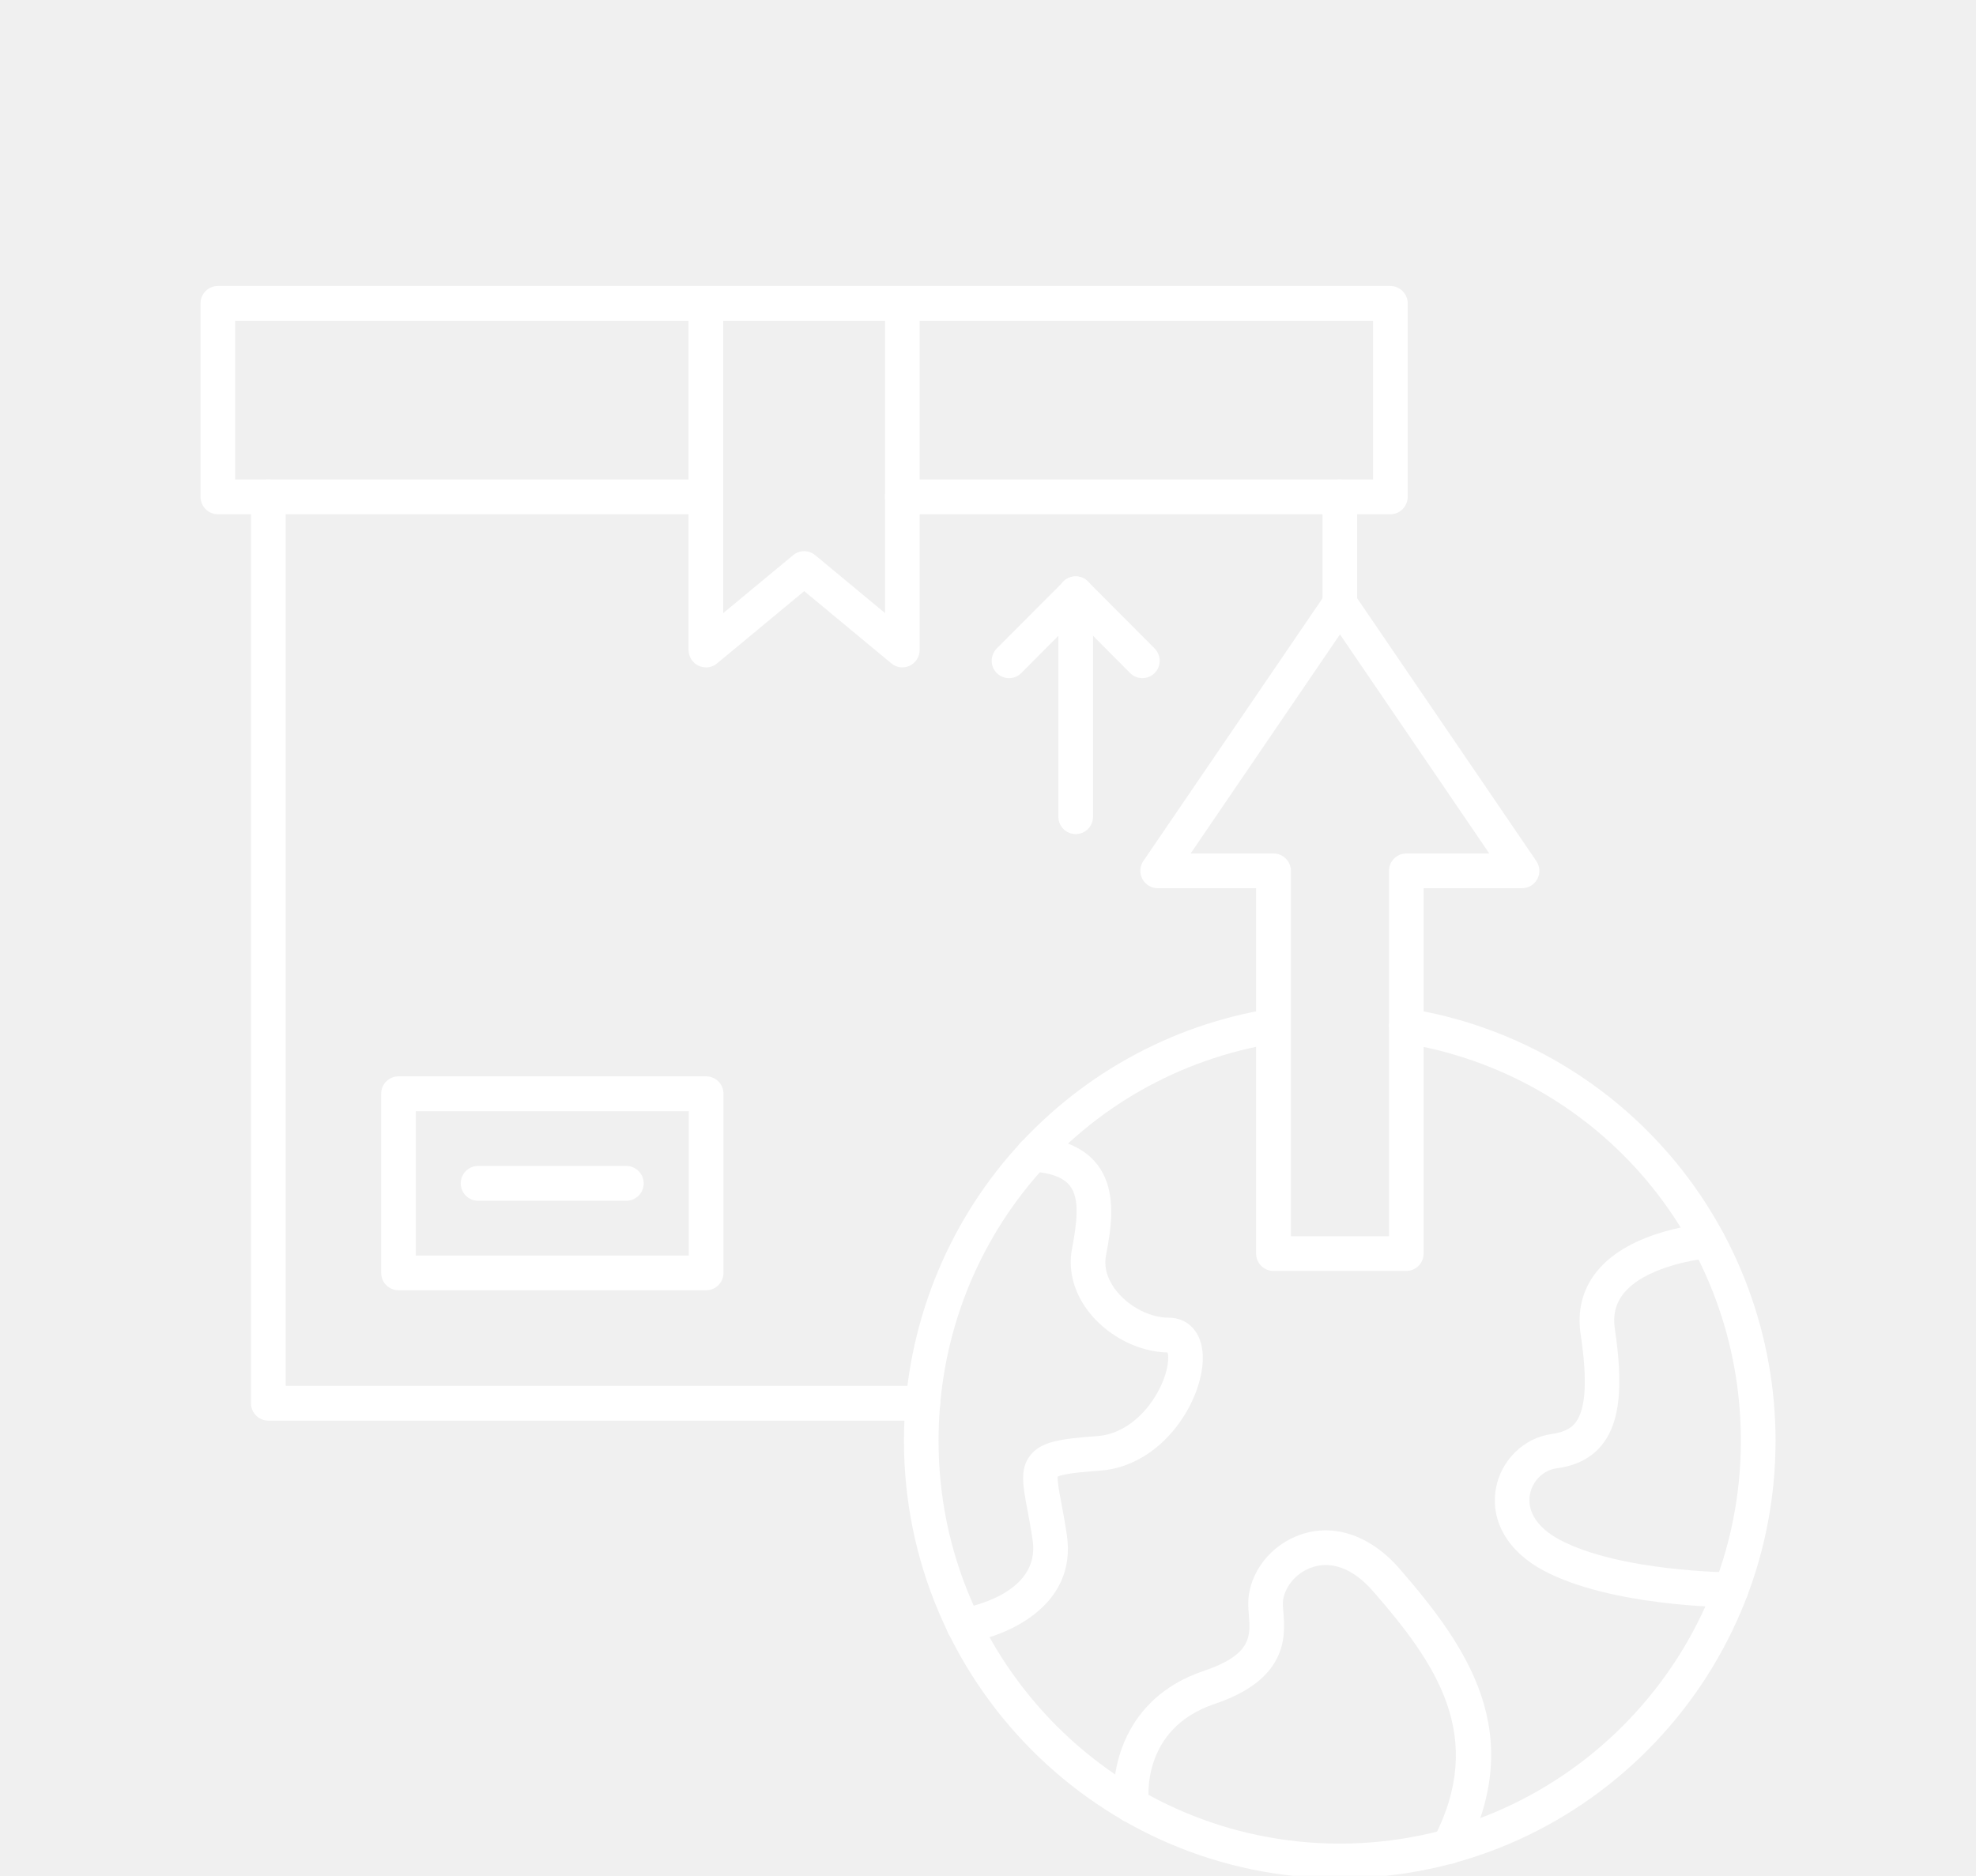
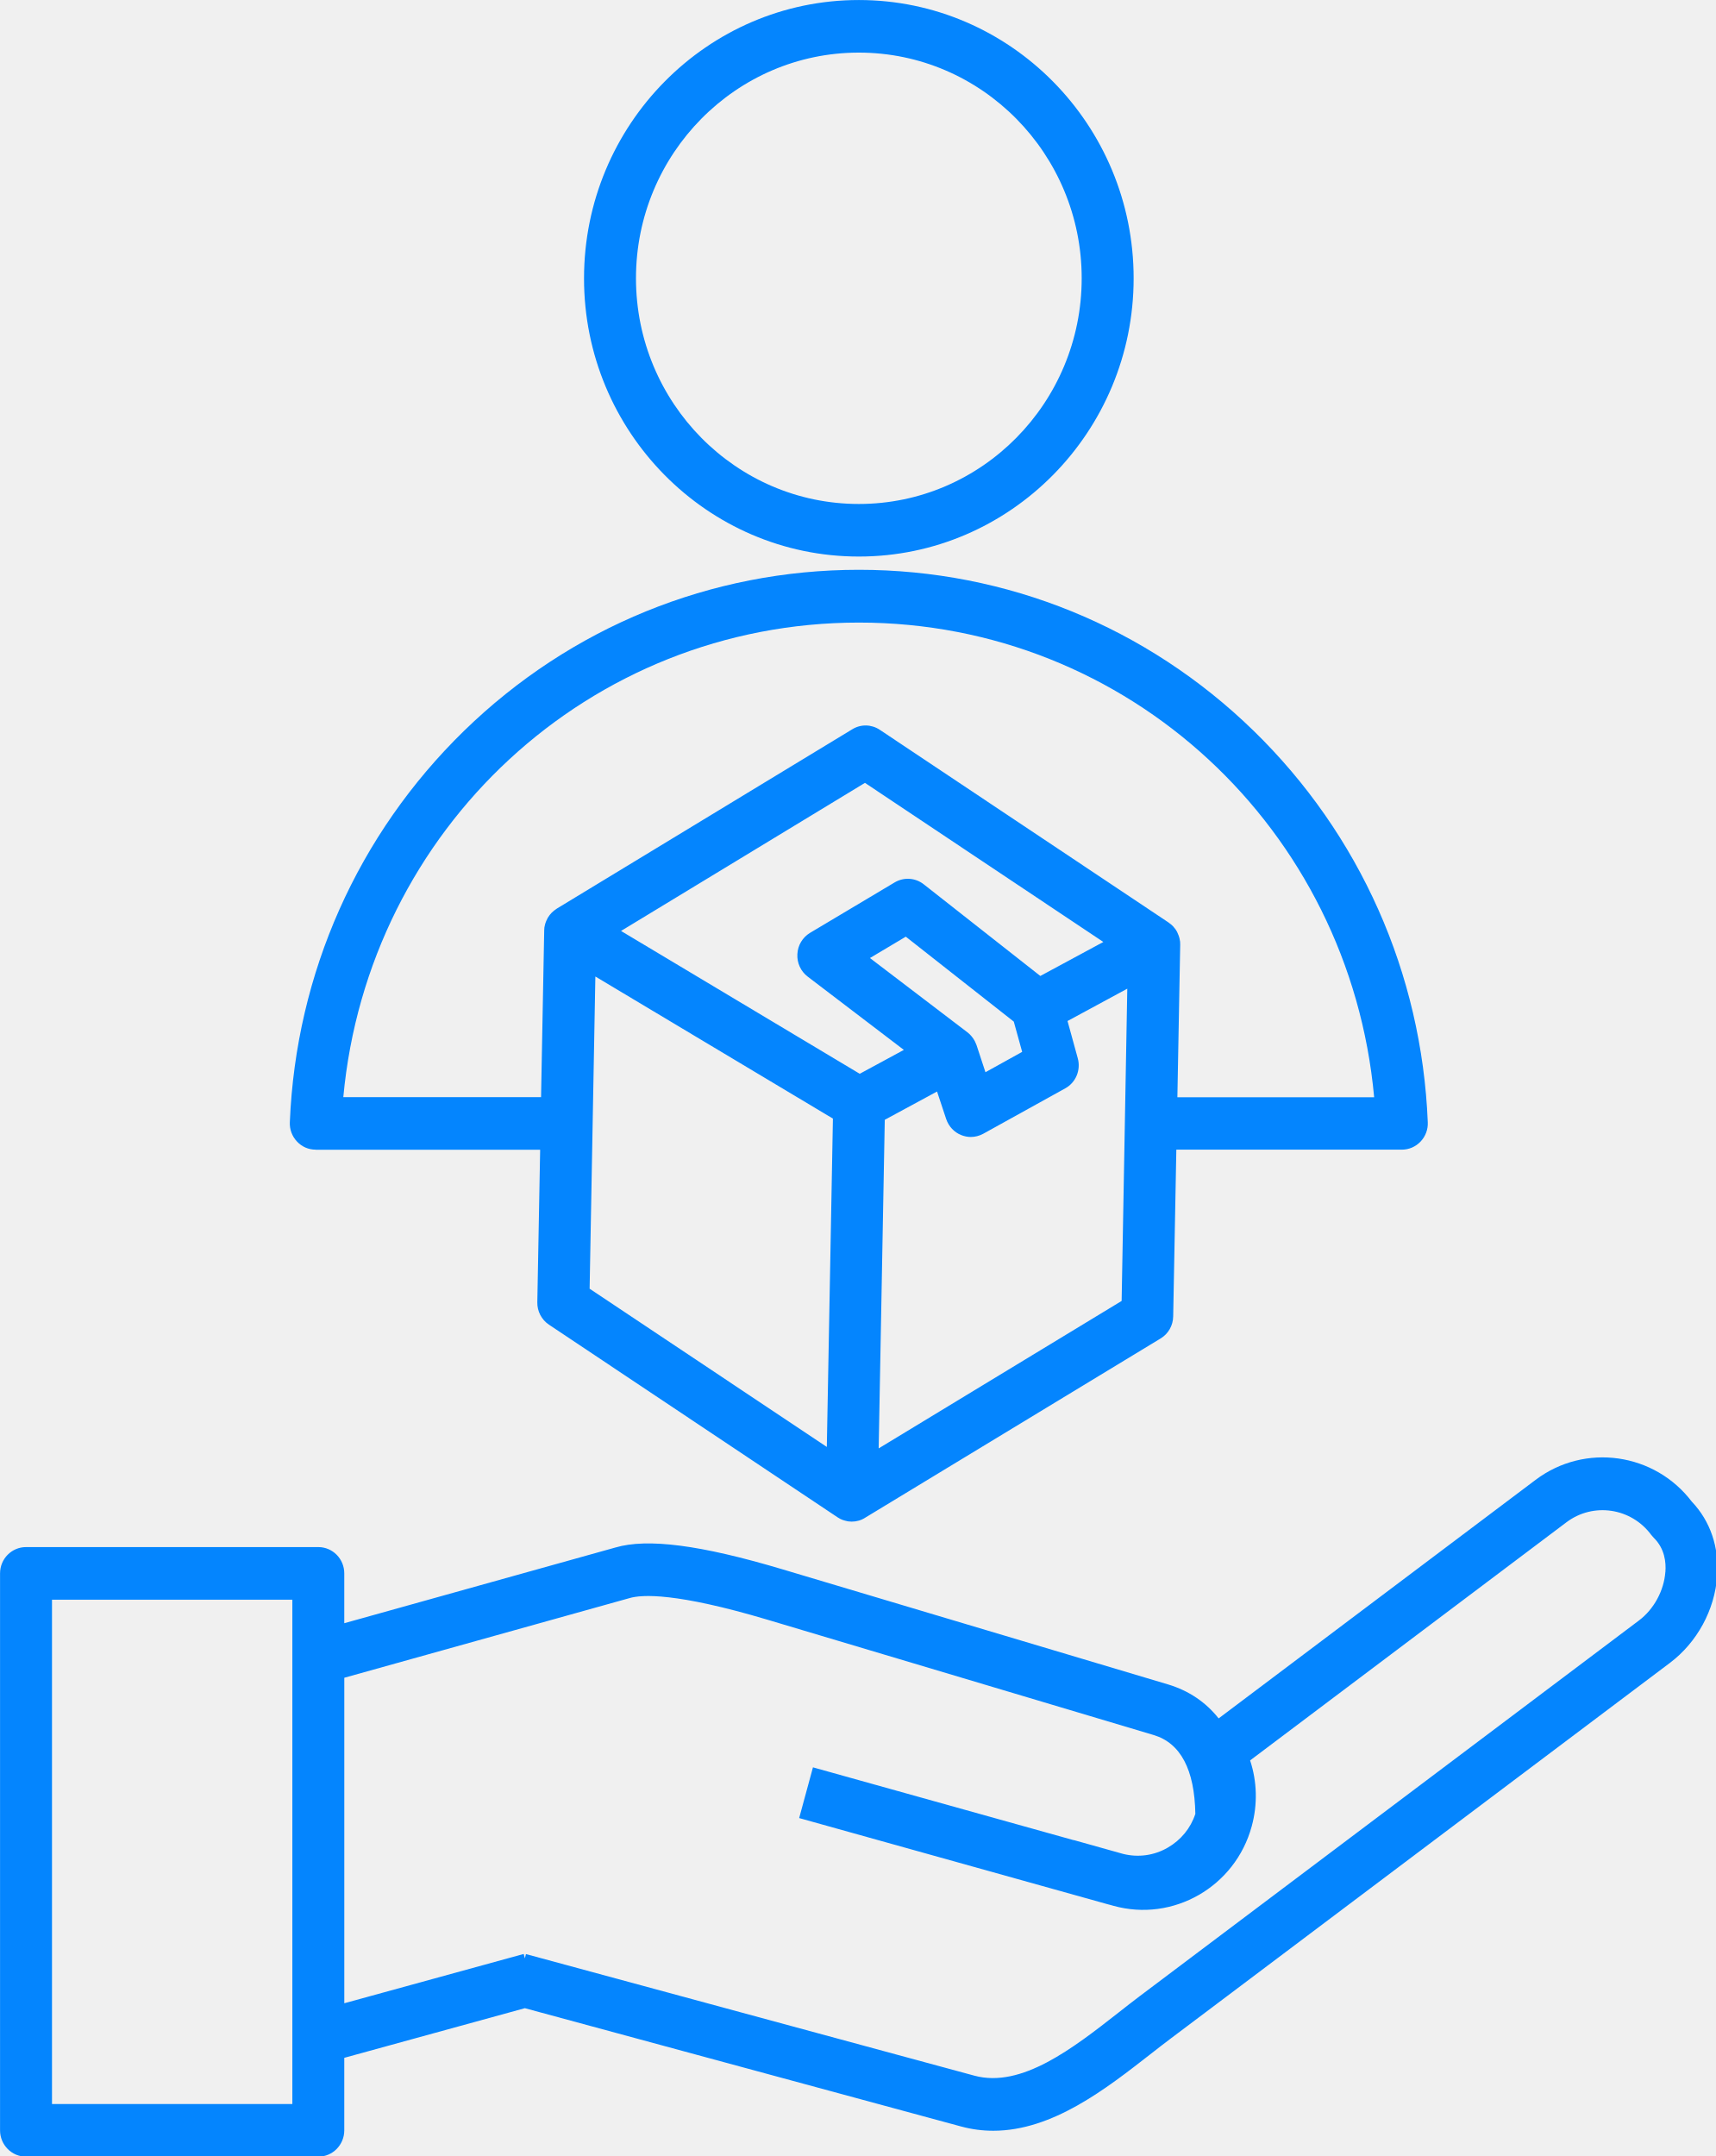
- <svg xmlns="http://www.w3.org/2000/svg" width="99" height="94" viewBox="0 0 99 94" fill="none">
-   <g clip-path="url(#clip0_94_247)">
-     <path fill-rule="evenodd" clip-rule="evenodd" d="M64.669 61.949H69.591V43.642C69.591 43.162 69.978 42.77 70.459 42.77H74.615L67.134 31.79L59.652 42.77H63.808C64.286 42.77 64.676 43.162 64.676 43.642V61.949H64.669ZM70.459 63.69H63.801C63.323 63.69 62.932 63.298 62.932 62.817V44.511H58C57.68 44.511 57.385 44.331 57.233 44.045C57.082 43.759 57.103 43.413 57.283 43.148L66.413 29.757C66.575 29.52 66.842 29.379 67.127 29.379C67.412 29.379 67.679 29.52 67.844 29.757L76.971 43.148C77.154 43.416 77.175 43.759 77.024 44.045C76.873 44.331 76.577 44.511 76.257 44.511H71.325V62.817C71.325 63.298 70.935 63.69 70.457 63.69H70.459Z" fill="white" />
-     <path fill-rule="evenodd" clip-rule="evenodd" d="M86.726 80.544H86.722C86.48 80.544 80.718 80.505 77.335 78.705C75.553 77.759 74.66 76.223 74.945 74.602C75.194 73.183 76.344 72.053 77.74 71.862C78.506 71.757 78.798 71.474 78.949 71.269C79.455 70.591 79.536 69.151 79.192 66.867C79.016 65.673 79.283 64.618 79.99 63.731C81.677 61.617 85.348 61.331 85.506 61.32C85.984 61.288 86.395 61.648 86.43 62.128C86.466 62.608 86.103 63.025 85.629 63.06C84.775 63.12 82.345 63.562 81.34 64.826C80.942 65.323 80.802 65.906 80.907 66.609C81.333 69.451 81.153 71.213 80.334 72.311C79.803 73.024 79.03 73.441 77.972 73.585C77.314 73.677 76.769 74.217 76.65 74.906C76.499 75.757 77.047 76.579 78.144 77.162C81.146 78.758 86.673 78.796 86.726 78.796C87.204 78.796 87.591 79.192 87.591 79.672C87.591 80.152 87.2 80.541 86.726 80.541L86.726 80.544Z" fill="white" />
-     <path fill-rule="evenodd" clip-rule="evenodd" d="M67.121 94.128C55.084 94.128 45.289 84.291 45.289 72.202C45.289 66.956 47.166 61.875 50.569 57.903C53.941 53.974 58.592 51.364 63.662 50.553C64.136 50.475 64.579 50.8 64.657 51.276C64.734 51.753 64.411 52.198 63.936 52.272C54.134 53.84 47.022 62.221 47.022 72.203C47.022 83.331 56.037 92.387 67.121 92.387C78.202 92.387 87.22 83.334 87.22 72.203C87.22 62.229 80.111 53.85 70.324 52.276C69.85 52.198 69.53 51.753 69.604 51.276C69.681 50.8 70.124 50.478 70.599 50.553C75.668 51.368 80.312 53.977 83.68 57.907C87.083 61.879 88.957 66.953 88.957 72.198C88.957 84.287 79.162 94.124 67.125 94.124L67.121 94.128Z" fill="white" />
-     <path fill-rule="evenodd" clip-rule="evenodd" d="M67.129 31.123C66.65 31.123 66.26 30.735 66.26 30.251V24.898C66.26 24.418 66.647 24.026 67.129 24.026C67.607 24.026 67.997 24.418 67.997 24.898V30.251C67.997 30.731 67.607 31.123 67.129 31.123ZM46.239 71.192H13.444C12.966 71.192 12.576 70.804 12.576 70.32V24.898C12.576 24.418 12.963 24.026 13.444 24.026C13.923 24.026 14.313 24.418 14.313 24.898V69.448H46.239C46.717 69.448 47.107 69.84 47.107 70.32C47.107 70.8 46.72 71.192 46.239 71.192Z" fill="white" />
-     <path fill-rule="evenodd" clip-rule="evenodd" d="M35.366 25.771H10.915C10.437 25.771 10.047 25.379 10.047 24.899V15.203C10.047 14.723 10.434 14.331 10.915 14.331H35.366C35.848 14.331 36.235 14.723 36.235 15.203C36.235 15.683 35.848 16.075 35.366 16.075H11.78V24.026H35.366C35.848 24.026 36.235 24.418 36.235 24.898C36.235 25.378 35.848 25.771 35.366 25.771ZM69.658 25.771H45.203C44.725 25.771 44.335 25.379 44.335 24.899C44.335 24.419 44.725 24.027 45.203 24.027H68.79V16.076H45.203C44.725 16.076 44.335 15.687 44.335 15.204C44.335 14.723 44.725 14.331 45.203 14.331H69.658C70.136 14.331 70.527 14.723 70.527 15.204V24.899C70.527 25.379 70.136 25.771 69.658 25.771Z" fill="white" />
-     <path fill-rule="evenodd" clip-rule="evenodd" d="M36.235 16.075V30.724L39.736 27.822C40.056 27.553 40.52 27.553 40.844 27.822L44.342 30.724V16.075H36.235ZM35.366 33.443C35.243 33.443 35.117 33.414 34.997 33.361C34.695 33.217 34.498 32.91 34.498 32.571V15.203C34.498 14.723 34.885 14.331 35.366 14.331H45.207C45.685 14.331 46.075 14.723 46.075 15.203V32.571C46.075 32.91 45.882 33.213 45.58 33.361C45.277 33.506 44.915 33.46 44.659 33.245L40.292 29.622L35.926 33.245C35.767 33.379 35.571 33.446 35.374 33.446L35.366 33.443Z" fill="white" />
-     <path fill-rule="evenodd" clip-rule="evenodd" d="M20.831 62.916H34.51V55.685H20.831V62.916ZM35.379 64.657H19.966C19.488 64.657 19.098 64.268 19.098 63.785V54.81C19.098 54.326 19.484 53.938 19.966 53.938H35.379C35.857 53.938 36.247 54.326 36.247 54.81V63.785C36.247 64.268 35.857 64.657 35.379 64.657Z" fill="white" />
-     <path fill-rule="evenodd" clip-rule="evenodd" d="M31.381 60.173H23.952C23.474 60.173 23.084 59.781 23.084 59.301C23.084 58.817 23.474 58.429 23.952 58.429H31.381C31.859 58.429 32.249 58.817 32.249 59.301C32.249 59.781 31.859 60.173 31.381 60.173Z" fill="white" />
-     <path fill-rule="evenodd" clip-rule="evenodd" d="M48.285 82.339C47.864 82.339 47.494 82.031 47.428 81.597C47.357 81.121 47.681 80.679 48.155 80.605C48.317 80.58 52.142 79.948 51.738 77.184C51.65 76.594 51.558 76.1 51.474 75.659C51.242 74.43 51.091 73.618 51.608 72.944C52.146 72.244 53.088 72.103 54.972 71.966C56.463 71.86 57.57 70.656 58.108 69.561C58.569 68.633 58.562 67.983 58.498 67.775C57.092 67.753 55.591 67.005 54.638 65.85C53.83 64.869 53.499 63.718 53.706 62.599C53.946 61.31 54.121 60.095 53.608 59.428C53.292 59.015 52.659 58.771 51.724 58.708C51.245 58.672 50.887 58.26 50.919 57.776C50.95 57.296 51.365 56.935 51.843 56.967C53.292 57.07 54.346 57.539 54.979 58.362C56.013 59.704 55.651 61.638 55.411 62.92C55.267 63.686 55.636 64.332 55.971 64.738C56.61 65.511 57.64 66.031 58.537 66.031C59.542 66.031 60.221 66.775 60.26 67.93C60.337 70.073 58.315 73.47 55.095 73.699C54.596 73.734 53.306 73.826 52.993 73.999C52.965 74.211 53.077 74.804 53.176 75.33C53.257 75.761 53.358 76.298 53.45 76.923C53.981 80.51 50.388 82.021 48.412 82.321C48.37 82.328 48.324 82.332 48.282 82.332L48.285 82.339Z" fill="white" />
-     <path fill-rule="evenodd" clip-rule="evenodd" d="M72.602 93.4C72.465 93.4 72.328 93.368 72.202 93.301C71.776 93.079 71.611 92.553 71.832 92.125C74.494 86.988 71.92 83.341 68.805 79.754C67.782 78.574 66.643 78.161 65.599 78.592C64.794 78.924 64.225 79.732 64.274 80.474C64.281 80.558 64.288 80.647 64.295 80.742C64.393 81.928 64.583 84.135 60.853 85.388C57.116 86.645 57.541 90.211 57.562 90.36C57.626 90.836 57.292 91.274 56.817 91.338C56.339 91.401 55.903 91.066 55.84 90.589C55.604 88.817 56.234 85.102 60.301 83.736C62.734 82.917 62.657 81.978 62.565 80.89C62.558 80.784 62.548 80.686 62.544 80.587C62.446 79.09 63.434 77.607 64.942 76.986C66.675 76.265 68.612 76.876 70.12 78.613C73.502 82.514 76.543 86.829 73.379 92.937C73.225 93.234 72.922 93.407 72.609 93.407L72.602 93.4Z" fill="white" />
-     <path fill-rule="evenodd" clip-rule="evenodd" d="M53.894 41.799C53.416 41.799 53.025 41.411 53.025 40.927V29.753C53.025 29.273 53.412 28.881 53.894 28.881C54.372 28.881 54.762 29.269 54.762 29.753V40.927C54.762 41.411 54.372 41.799 53.894 41.799Z" fill="white" />
-     <path fill-rule="evenodd" clip-rule="evenodd" d="M57.233 33.983C57.012 33.983 56.791 33.898 56.622 33.729L53.894 30.989L51.166 33.729C50.828 34.068 50.28 34.068 49.939 33.729C49.601 33.39 49.601 32.839 49.939 32.496L53.282 29.142C53.62 28.803 54.168 28.803 54.505 29.142L57.849 32.496C58.186 32.839 58.186 33.39 57.849 33.729C57.68 33.898 57.455 33.983 57.233 33.983Z" fill="white" />
+ <svg xmlns="http://www.w3.org/2000/svg" width="74" height="93" fill="none">
+   <g>
+     <path id="svg_1" fill="#0485FE" d="m37.05,24.007c6.539,0 11.855,-5.387 11.855,-12.003c0,-6.621 -5.32,-12.003 -11.855,-12.003c-6.539,0 -11.855,5.387 -11.855,12.003c-0.005,6.621 5.316,12.003 11.855,12.003zm0,-21.738c5.302,0 9.614,4.367 9.614,9.735c0,5.368 -4.313,9.735 -9.614,9.735c-5.302,0 -9.614,-4.367 -9.614,-9.735c0,-5.368 4.313,-9.735 9.614,-9.735zm-23.432,47.325l9.684,0l-0.122,6.578c-0.009,0.389 0.183,0.755 0.502,0.968l12.445,8.306c0.005,0.005 0.009,0.005 0.014,0.009c0.037,0.024 0.08,0.048 0.122,0.071c0.005,0.005 0.009,0.005 0.014,0.005c0.047,0.024 0.089,0.038 0.141,0.052c0.009,0.005 0.019,0.005 0.028,0.009c0.042,0.009 0.08,0.019 0.122,0.029c0.009,0 0.019,0.005 0.028,0.005c0.042,0.005 0.084,0.009 0.131,0.009l0.023,0c0.047,0 0.089,-0.005 0.136,-0.009c0.009,0 0.023,-0.005 0.033,-0.005c0.037,-0.005 0.075,-0.014 0.108,-0.024c0.009,-0.005 0.019,-0.005 0.028,-0.005c0.047,-0.014 0.089,-0.029 0.131,-0.048c0,0 0.005,0 0.005,-0.005c0.042,-0.019 0.08,-0.038 0.117,-0.062c0.005,-0.005 0.009,-0.005 0.014,-0.009l12.745,-7.732c0.333,-0.199 0.539,-0.56 0.544,-0.954l0.136,-7.191l9.727,0c0.305,0 0.595,-0.123 0.811,-0.351c0.211,-0.223 0.324,-0.522 0.309,-0.831c-0.258,-6.422 -2.93,-12.421 -7.514,-16.887c-4.598,-4.476 -10.645,-6.944 -17.029,-6.944c-6.384,0 -12.431,2.468 -17.029,6.944c-4.584,4.466 -7.256,10.461 -7.519,16.887c-0.014,0.308 0.098,0.608 0.309,0.831c0.211,0.228 0.501,0.351 0.805,0.351zm28.51,-4.514c-0.005,-0.005 -0.005,-0.014 -0.009,-0.019c-0.014,-0.038 -0.028,-0.071 -0.047,-0.109c-0.005,-0.014 -0.014,-0.029 -0.019,-0.043c-0.019,-0.038 -0.042,-0.071 -0.066,-0.109c-0.014,-0.024 -0.028,-0.043 -0.047,-0.062c-0.014,-0.014 -0.023,-0.029 -0.037,-0.048c-0.051,-0.057 -0.103,-0.114 -0.169,-0.161l-4.205,-3.204l1.547,-0.921l4.659,3.664l0.361,1.305l-1.584,0.878l-0.385,-1.172zm2.752,-2.981l-5.03,-3.954c-0.361,-0.285 -0.858,-0.318 -1.256,-0.081l-3.647,2.174c-0.324,0.195 -0.53,0.536 -0.548,0.916c-0.023,0.38 0.145,0.745 0.445,0.973l4.148,3.161l-1.903,1.03l-10.298,-6.161l10.523,-6.388l10.284,6.863l-2.719,1.467zm-19.195,0.024l10.247,6.128l-0.263,14.163l-10.233,-6.825l0.248,-13.465zm12.221,20.352l0.263,-14.172l2.255,-1.22l0.394,1.187c0.108,0.318 0.347,0.574 0.651,0.693c0.131,0.052 0.272,0.081 0.408,0.081c0.188,0 0.37,-0.048 0.539,-0.138l3.539,-1.96c0.459,-0.252 0.68,-0.793 0.539,-1.3l-0.441,-1.604l2.578,-1.395l-0.244,13.47l-10.481,6.36zm-0.853,-35.62c11.62,0 21.169,8.899 22.228,20.476l-8.489,0l0.122,-6.578l0,-0.005c0,-0.043 0,-0.09 -0.005,-0.133c0,-0.009 -0.005,-0.014 -0.005,-0.024c-0.005,-0.033 -0.009,-0.071 -0.019,-0.109c-0.005,-0.014 -0.005,-0.024 -0.009,-0.033c-0.009,-0.033 -0.019,-0.062 -0.028,-0.09c-0.005,-0.009 -0.009,-0.024 -0.014,-0.033c-0.014,-0.033 -0.028,-0.066 -0.042,-0.1c-0.005,-0.005 -0.005,-0.014 -0.009,-0.019l0,-0.005c-0.019,-0.038 -0.042,-0.071 -0.066,-0.109c-0.005,-0.009 -0.014,-0.014 -0.019,-0.024c-0.019,-0.029 -0.042,-0.052 -0.066,-0.081c-0.009,-0.009 -0.014,-0.019 -0.023,-0.029c-0.024,-0.024 -0.047,-0.047 -0.075,-0.071c-0.009,-0.005 -0.014,-0.014 -0.024,-0.019c-0.033,-0.029 -0.07,-0.057 -0.113,-0.086l-12.44,-8.301c-0.361,-0.242 -0.82,-0.252 -1.191,-0.024l-12.74,7.732c-0.037,0.024 -0.075,0.052 -0.113,0.081c-0.009,0.005 -0.014,0.014 -0.023,0.019c-0.028,0.024 -0.052,0.047 -0.08,0.071c-0.009,0.009 -0.014,0.014 -0.024,0.024c-0.023,0.024 -0.047,0.052 -0.07,0.081c-0.005,0.005 -0.009,0.014 -0.014,0.019c-0.024,0.033 -0.047,0.066 -0.07,0.104c0,0 0,0.005 -0.005,0.005c-0.005,0.009 -0.009,0.014 -0.009,0.024c-0.019,0.033 -0.033,0.062 -0.047,0.095c-0.005,0.009 -0.009,0.024 -0.014,0.033c-0.009,0.029 -0.023,0.062 -0.033,0.09c-0.005,0.009 -0.009,0.024 -0.009,0.033c-0.009,0.038 -0.019,0.071 -0.024,0.109c0,0.005 -0.005,0.009 -0.005,0.019c-0.005,0.043 -0.009,0.09 -0.009,0.133l0,0.005l-0.136,7.191l-8.531,0c1.073,-11.571 10.622,-20.471 22.242,-20.471zm35.938,37.928c-1.607,-2.122 -4.622,-2.549 -6.745,-0.949l-13.674,10.29c-0.553,-0.698 -1.28,-1.191 -2.17,-1.462l-16.664,-4.974c-3.52,-1.049 -5.808,-1.343 -7.191,-0.935l-11.695,3.265l0,-2.15c0,-0.626 -0.501,-1.134 -1.12,-1.134l-12.61,0c-0.619,0 -1.12,0.508 -1.12,1.134l0,24.025c0,0.627 0.502,1.135 1.12,1.135l12.61,0c0.619,0 1.12,-0.508 1.12,-1.135l0,-3.128l7.791,-2.141l18.816,5.102c0.473,0.128 0.933,0.185 1.392,0.185c2.55,0 4.861,-1.808 6.773,-3.299c0.305,-0.237 0.6,-0.47 0.886,-0.683l21.529,-16.199c1.172,-0.883 1.936,-2.283 2.039,-3.75c0.089,-1.234 -0.294,-2.363 -1.087,-3.199zm-60.379,25.976l-10.369,0l0,-21.756l10.369,0l0,21.756zm59.231,-22.948c-0.061,0.807 -0.497,1.609 -1.144,2.093l-21.529,16.199c-0.295,0.223 -0.605,0.465 -0.919,0.712c-1.959,1.533 -4.181,3.27 -6.216,2.72l-19.345,-5.245l-0.047,0.185l-0.051,-0.19l-7.739,2.126l0,-14.04l12.305,-3.436c0.53,-0.157 2.006,-0.242 5.944,0.93l16.66,4.974c1.167,0.346 1.772,1.49 1.805,3.403c-0.202,0.617 -0.623,1.13 -1.191,1.457c-0.591,0.342 -1.27,0.432 -1.922,0.271l-2.133,-0.598l0,0.005l-11.25,-3.142l-0.595,2.188l13.322,3.721c0.028,0.009 0.061,0.014 0.094,0.024l0.136,0.038c2.583,0.721 5.264,-0.821 5.972,-3.432c0.258,-0.945 0.23,-1.927 -0.07,-2.838l13.645,-10.271c1.158,-0.873 2.798,-0.626 3.661,0.546c0.033,0.043 0.07,0.085 0.108,0.123c0.473,0.465 0.534,1.058 0.501,1.476l-0.001,0z" />
  </g>
-   <defs>
-     <clipPath id="clip0_94_247">
-       <rect width="99" height="94" fill="white" />
-     </clipPath>
-   </defs>
</svg>
